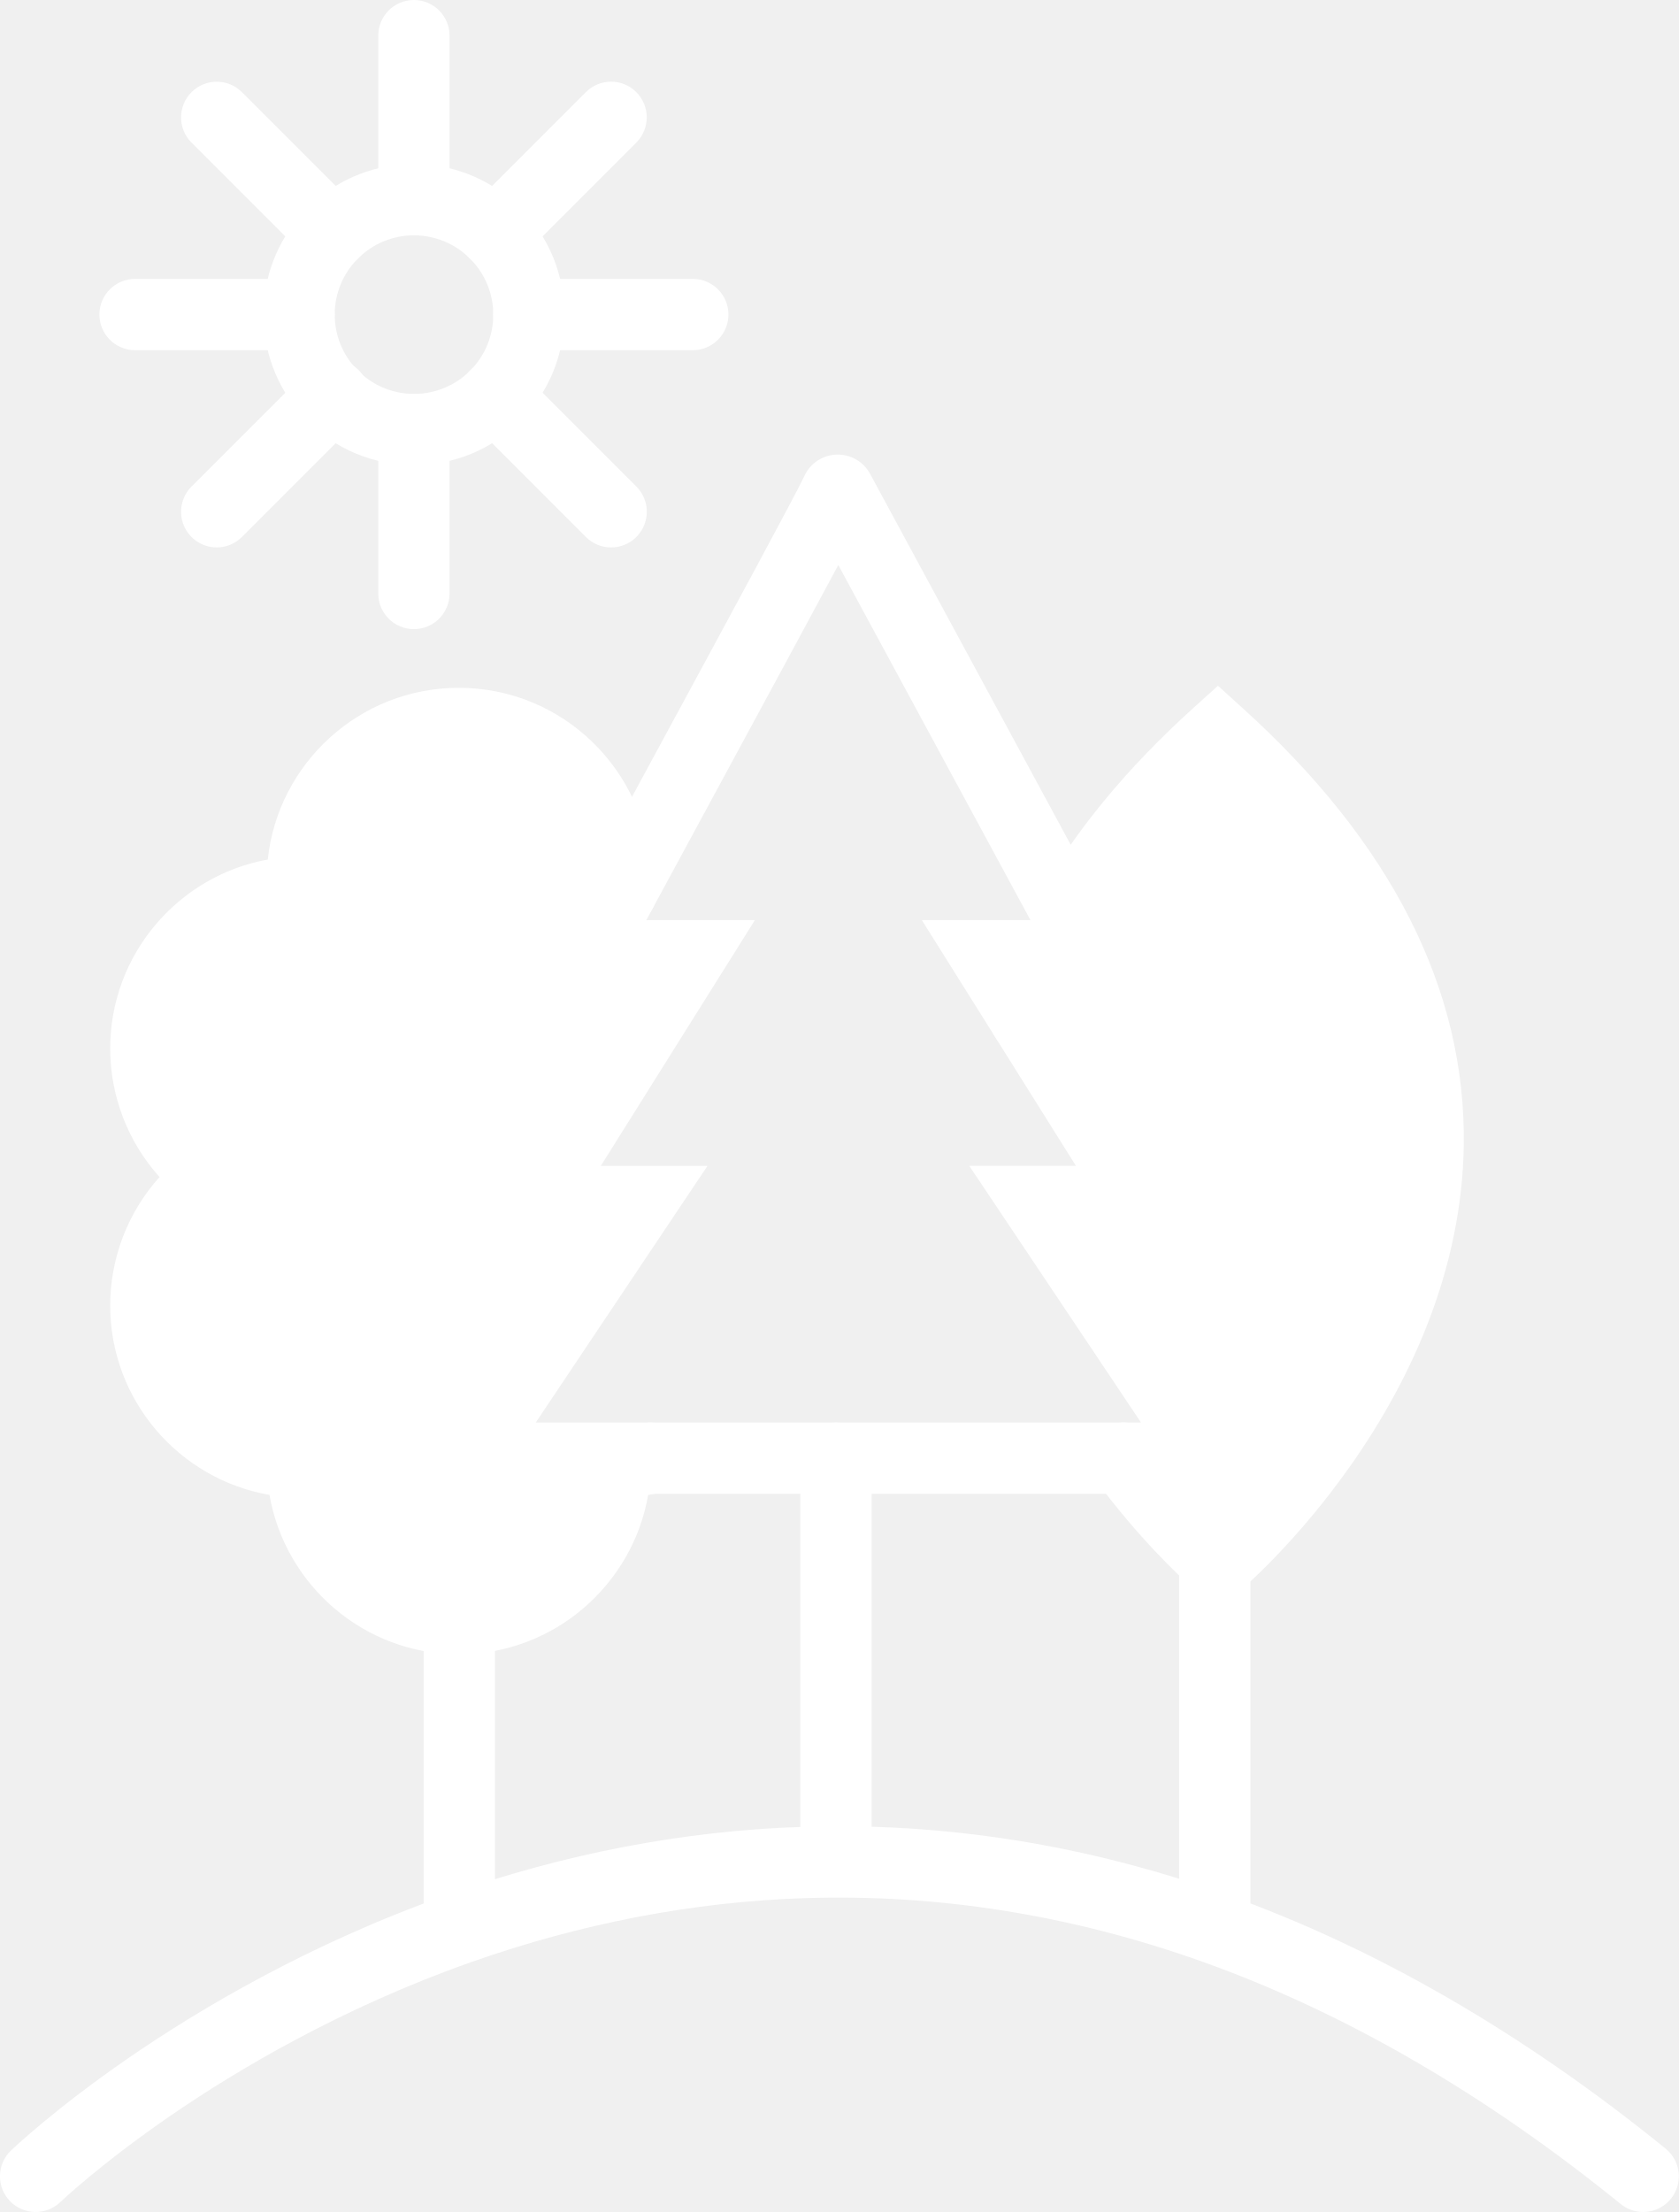
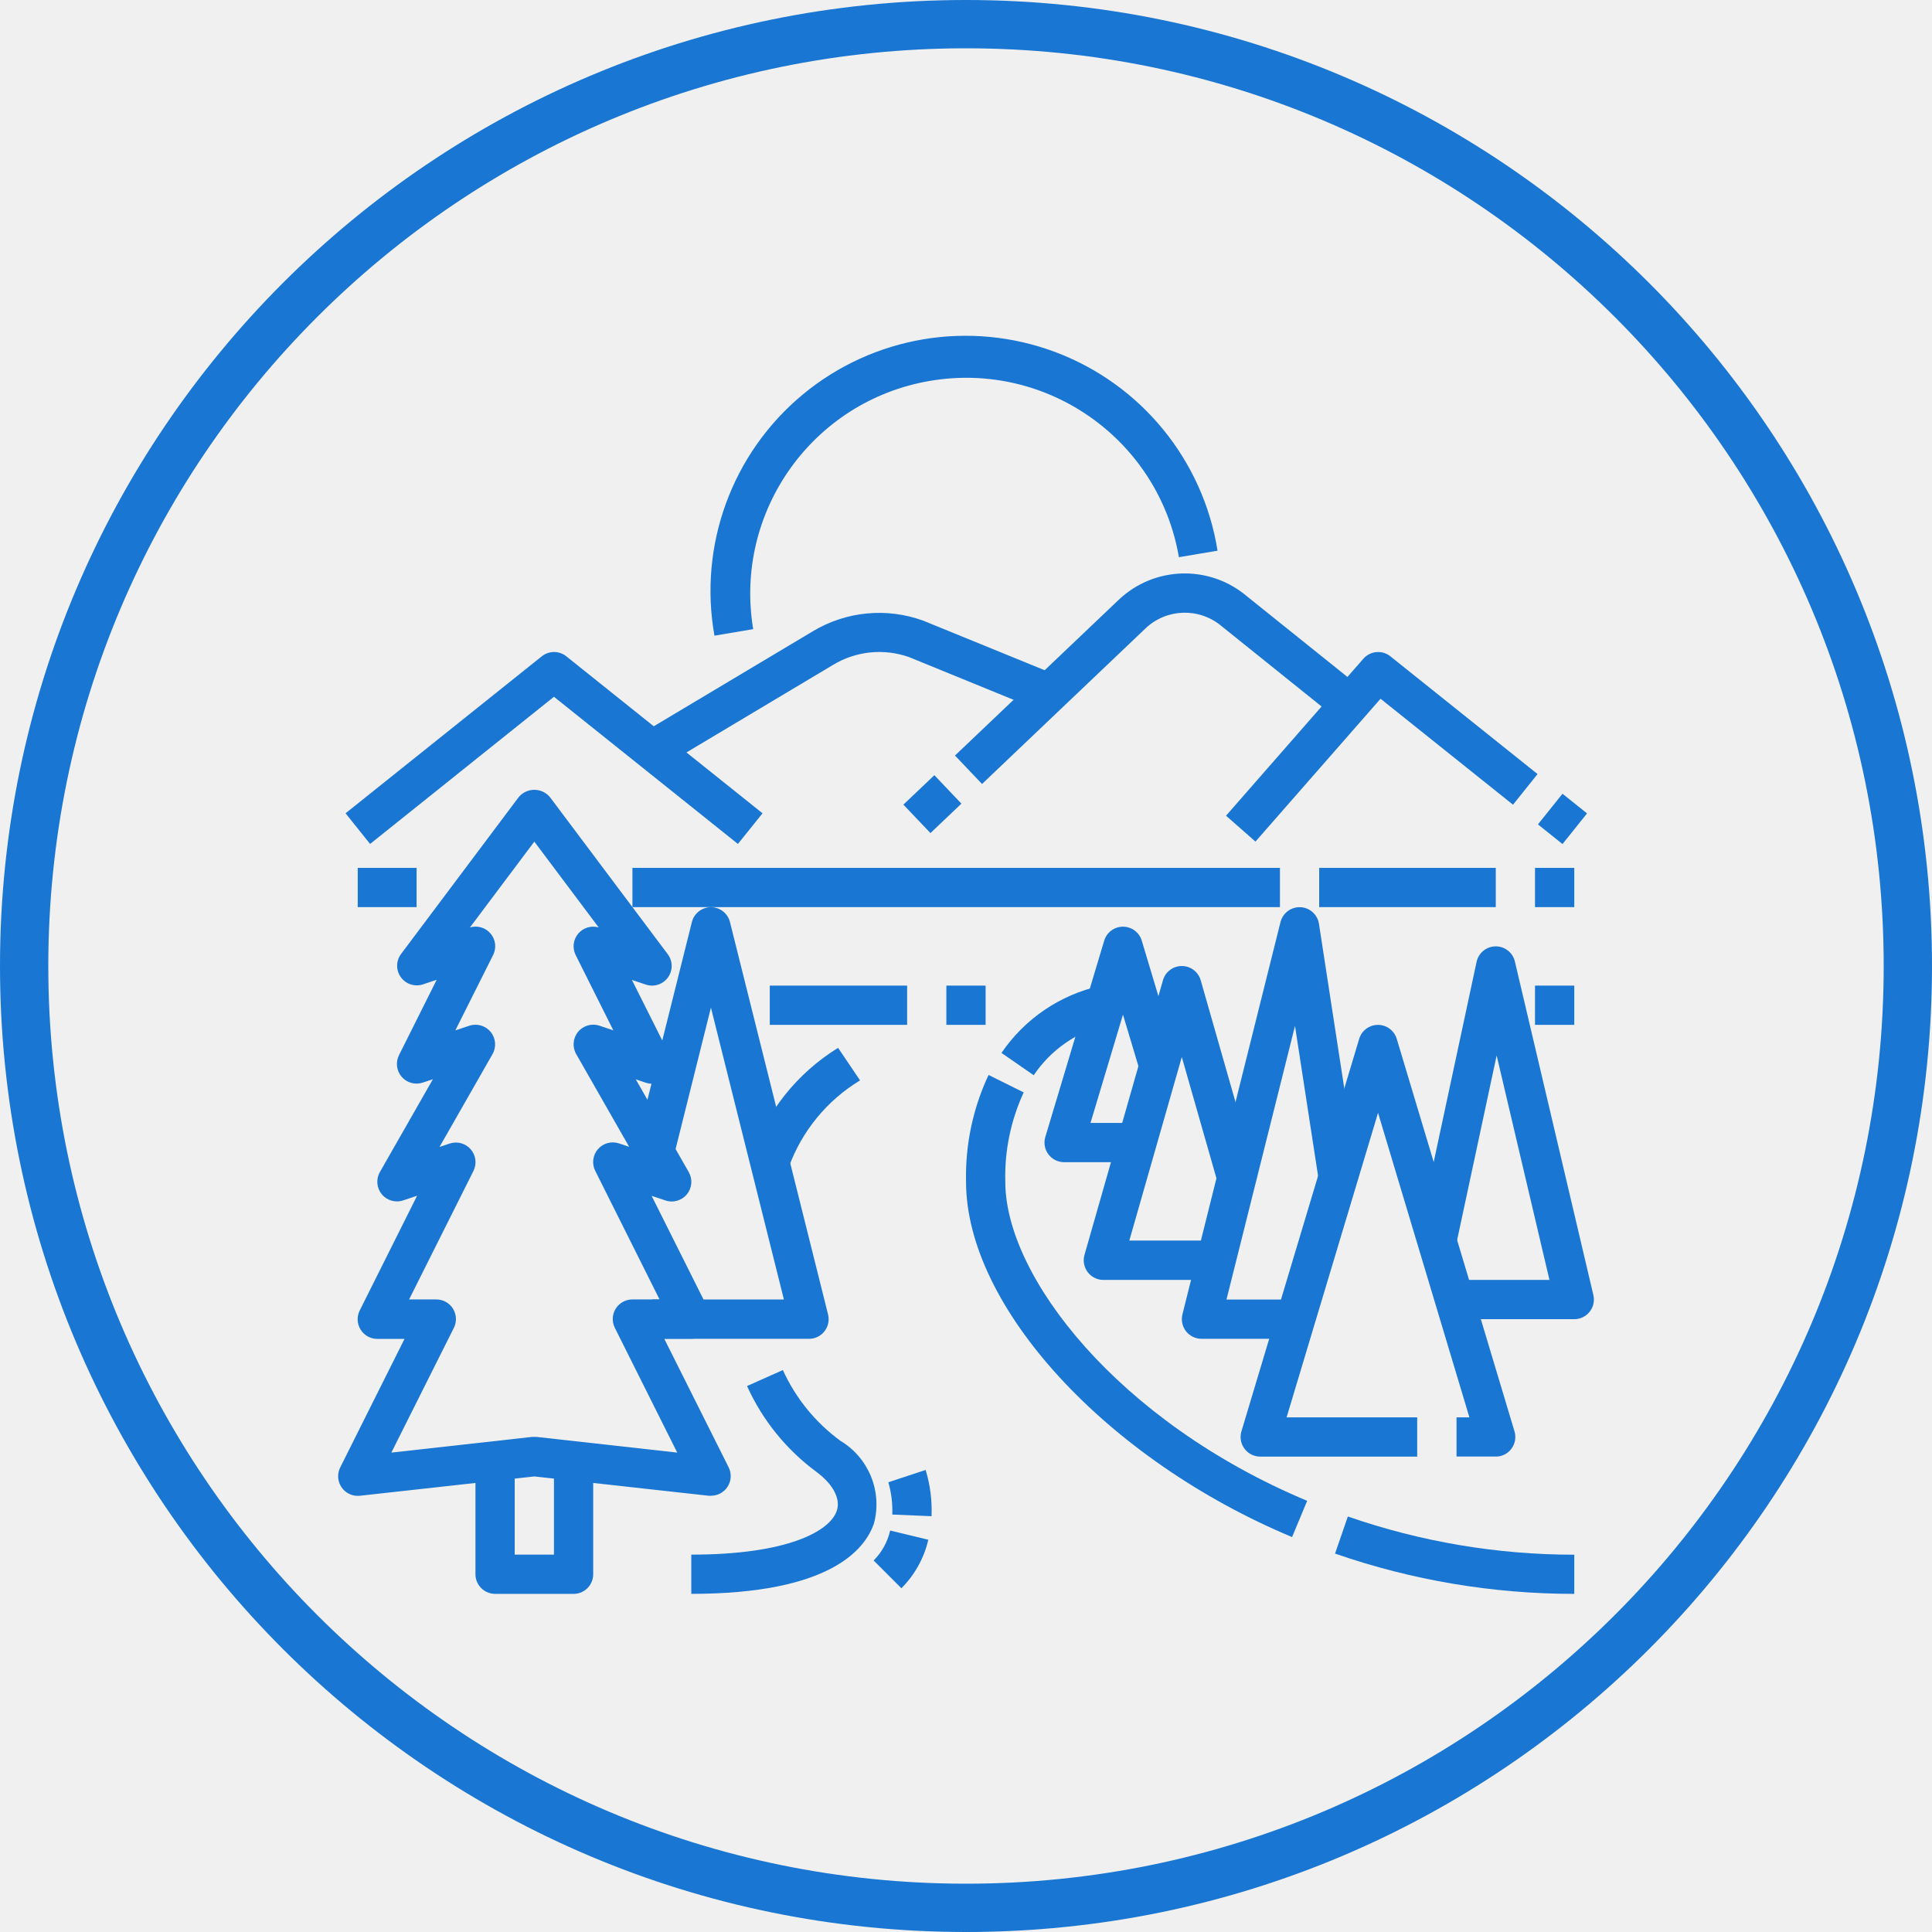
- <svg xmlns="http://www.w3.org/2000/svg" viewBox="0 0 1177.46 1551.07">
-   <defs>
-     <style>.cls-1{fill:#fff;}</style>
-   </defs>
-   <g id="Livello_2" data-name="Livello 2">
-     <g id="VECTOR_ILLUSTRATION_-_copie" data-name="VECTOR ILLUSTRATION - copie">
-       <path class="cls-1" d="M852,1376.73a25,25,0,0,1-25-25V1093.88a25,25,0,0,1,50,0v257.85A25,25,0,0,1,852,1376.73Z" />
-       <path class="cls-1" d="M854,1128.72l-16.22-14.09s-.8-.69-2.32-2l-.1-.09c-8.16-7.31-37.11-34.32-67.26-75.17a25,25,0,1,1,40.23-29.69,495.63,495.63,0,0,0,45.85,53.68,496.44,496.44,0,0,0,53.15-63.87c19.9-28.49,35.8-57.83,47.27-87.22,14.12-36.15,21.53-72.49,22-108C977.85,714,936.68,628.8,854.18,548.75,819,582.92,791.09,618.24,771.11,654a25,25,0,1,1-43.64-24.39c25.71-46,62.71-91,110-133.63l16.75-15.12L870.93,496c105,94.77,157.34,198.18,155.68,307.37-.64,41.76-9.34,84.22-25.86,126.19-13.06,33.17-31,66.11-53.37,97.91-37.94,54-75.44,86-77,87.39Z" />
-       <path class="cls-1" d="M718.94,738.57a25,25,0,0,1-24-32,350.75,350.75,0,0,1,17.28-46.72,25,25,0,1,1,45.56,20.59,301,301,0,0,0-14.81,40A25,25,0,0,1,718.94,738.57Z" />
-       <path class="cls-1" d="M322.15,1376.73a25,25,0,0,1-25-25V1135a25,25,0,0,1,50,0v216.78A25,25,0,0,1,322.15,1376.73Z" />
-       <path class="cls-1" d="M321.8,1160C255.35,1160,200,1111.6,189,1048.23c-63.36-11-111.71-66.33-111.71-132.78a134.74,134.74,0,0,1,34.61-90.1,134.84,134.84,0,0,1-34.61-90.12c0-66,47.73-121.09,110.5-132.53,7.18-67.58,64.54-120.4,134-120.4,72.63,0,132,57.75,134.66,129.74a25,25,0,0,1-21.58,38.53h-.06c-1.09,0-2.18-.05-3.27-.05H404.1l2.15-27c.2-2.61.3-4.67.3-6.48a84.75,84.75,0,0,0-169.5,0c0,2.16.15,4.53.3,6.76l1.82,26.71H212.05a84.72,84.72,0,0,0-48.31,154.33l29.45,20.52-29.46,20.51a84.72,84.72,0,0,0,48.32,154.32h25v25A84.85,84.85,0,0,0,321.8,1110h.35a84.89,84.89,0,0,0,84.4-84.75v-25h25a84,84,0,0,0,18.75-2.09,25,25,0,1,1,11.14,48.74q-3.4.78-6.86,1.38c-10.95,63.17-66.13,111.51-132.35,111.72Z" />
-       <path class="cls-1" d="M152,383.85a25,25,0,0,1-17.67-42.68l81.34-81.31A25,25,0,1,1,251,295.22l-81.33,81.31A24.93,24.93,0,0,1,152,383.85Z" />
-       <path class="cls-1" d="M347.27,188.61a25,25,0,0,1-17.68-42.68L410.9,64.6A25,25,0,1,1,446.26,100L365,181.28A24.93,24.93,0,0,1,347.27,188.61Z" />
-       <path class="cls-1" d="M233.34,188.61a24.93,24.93,0,0,1-17.68-7.32L134.32,100a25,25,0,0,1,35.36-35.36L251,145.93a25,25,0,0,1-17.68,42.68Z" />
-       <path class="cls-1" d="M428.58,383.85a24.89,24.89,0,0,1-17.68-7.33l-81.3-81.3A25,25,0,1,1,365,259.86l81.31,81.31a25,25,0,0,1-17.68,42.68Z" />
-       <path class="cls-1" d="M290.29,165a25,25,0,0,1-25-25V25a25,25,0,0,1,50,0V140A25,25,0,0,1,290.29,165Z" />
-       <path class="cls-1" d="M290.29,441.15a25,25,0,0,1-25-25v-115a25,25,0,0,1,50,0v115A25,25,0,0,1,290.29,441.15Z" />
-       <path class="cls-1" d="M485.88,245.56h-115a25,25,0,0,1,0-50h115a25,25,0,0,1,0,50Z" />
-       <path class="cls-1" d="M209.72,245.56h-115a25,25,0,0,1,0-50h115a25,25,0,0,1,0,50Z" />
-       <path class="cls-1" d="M290.29,326.13a104.86,104.86,0,0,1-74.63-30.91l-7.32-7.32v-.82A105.55,105.55,0,0,1,356.81,138.61h.79l7.35,7.32a105.59,105.59,0,0,1,0,149.27l0,0A105,105,0,0,1,290.29,326.13Zm57-48.59h0Zm-95.15-16.6a55.56,55.56,0,0,0,78.47-78.63l-1-1A55.54,55.54,0,1,0,251,259.85Z" />
-       <path class="cls-1" d="M1152.44,1551.07a24.92,24.92,0,0,1-15.74-5.59c-95.09-77.17-193.74-134.32-293.2-169.86-91.6-32.72-185.57-47.73-279.33-44.63-77.91,2.58-156.49,17.65-233.55,44.8-91.81,32.34-165.23,76.31-210.66,107.5-49.42,33.94-77.38,60.55-77.66,60.82A25,25,0,0,1,7.67,1508c1.22-1.17,30.47-29.11,82.9-65.22C138.69,1409.68,216.5,1363,314,1328.63c81.87-28.85,165.49-44.87,248.51-47.61,100.06-3.32,200.25,12.67,297.8,47.52,104.8,37.44,208.39,97.37,307.89,178.11a25,25,0,0,1-15.77,44.42Z" />
-       <path class="cls-1" d="M586.33,1319.78a25,25,0,0,1-25-25v-272.3a25,25,0,0,1,50,0v272.3A25,25,0,0,1,586.33,1319.78Z" />
-       <path class="cls-1" d="M893.87,1047.48H282.11l120.46-180H331L439.07,695.19H369.4L396.55,645q8.77-16.2,16.93-31.3c14.81-27.36,28.9-53.37,42.12-77.76C513.43,429.21,559.11,344.9,564.1,333.87a25.77,25.77,0,0,1,46.14-1.6c95.23,176,140.58,259.81,161,297.61l2.25,4.17c4,7.43,12.11,22.43,13,24.09l20.74,37.05H736.92L845,867.52H773.42Zm-518.12-50H800.24l-120.46-180H754.6L646.54,645.19h76.17c-20.46-37.79-60.22-111.27-134.76-249C570.1,429.54,541.16,483,499.56,559.77c-13.21,24.38-27.3,50.39-42.09,77.71-1.38,2.55-2.76,5.12-4.17,7.71h76.14L421.38,817.52H496.2Z" />
-       <path class="cls-1" d="M762.38,691a25,25,0,0,1-21.86-12.84c-.3-.53-.85-1.51-1.43-2.78a25,25,0,0,1,45.08-21.61l.05.09A25,25,0,0,1,762.38,691Z" />
-       <path class="cls-1" d="M762.06,690.44a25,25,0,0,1-22.71-14.53l-.2-.41a25,25,0,0,1,45.4-21l.19.41a25,25,0,0,1-22.68,35.49Z" />
-       <path class="cls-1" d="M761.87,690A25,25,0,0,1,740,677.15l-.13-.24a25,25,0,0,1,42.93-25.63c.34.58.63,1.09.92,1.6A25,25,0,0,1,761.87,690Z" />
-       <path class="cls-1" d="M854.44,516.9c6.94,1,67.38,59.45,67.38,59.45l60.44,106,19.82,94.13-10.9,114.93L945.6,991.5l-89.17,105-74.32-78.27,55.49-4L715.73,834,795,843.87,687,672.46l68.37-13.87,14.86-60.44L852.46,510l14.86,5" />
-       <path class="cls-1" d="M319.4,506l-57.47,19.82s-38.64,40.62-38.64,43.59S210.41,616,210.41,616l-48.55,18.83-38.64,40.62S104.39,726,106.37,733.89s7.93,51.52,7.93,51.52l25.76,27.75-20.81,51.52s-18.82,43.6-14.86,49.54,18.83,62.42,18.83,62.42,27.74,24.77,33.68,28.74,55.49,15.85,55.49,15.85l14.86,50.53s52.52,54.5,55.49,57.47,43.59,9.91,46.57,8.92,49.54-26.76,49.54-26.76l35.67-27.74,17.83-62.42-124.84,3L451.18,840.9l-87.19,3,117.9-174.38-83.23,2,44.59-73.32-38.64-58.46L360,507,320.39,495.1l-18.83,1" />
+ <svg xmlns="http://www.w3.org/2000/svg" width="80" height="80" viewBox="0 0 80 80">
+   <g id="Raggruppa_28677" data-name="Raggruppa 28677" transform="translate(-132 -32)">
+     <g id="logo" transform="translate(109)">
+       <rect id="Rettangolo_145801" data-name="Rettangolo 145801" width="80" height="80" transform="translate(23 32)" fill="none" />
+       <g id="noun-forest-2933511" transform="translate(-32.995 46.003)">
+         <path id="Tracciato_73413" data-name="Tracciato 73413" d="M89.53,147.941l-7.617-6.094L74.3,147.941l-1.016-1.269,8.125-6.5a.812.812,0,0,1,1.016,0l8.125,6.5Z" transform="translate(-2.98 -126.998)" fill="#1976d2" />
+         <path id="Tracciato_73414" data-name="Tracciato 73414" d="M78.75,236.25h2.437v1.625H78.75Z" transform="translate(-7.942 -214.316)" fill="#1976d2" />
+         <path id="Tracciato_73415" data-name="Tracciato 73415" d="M201.25,236.25h26.812v1.625H201.25Z" transform="translate(-119.067 -214.316)" fill="#1976d2" />
+         <path id="Tracciato_73416" data-name="Tracciato 73416" d="M507.5,236.25h7.312v1.625H507.5Z" transform="translate(-396.88 -214.316)" fill="#1976d2" />
+         <path id="Tracciato_73417" data-name="Tracciato 73417" d="M603.75,236.25h1.625v1.625H603.75Z" transform="translate(-484.193 -214.316)" fill="#1976d2" />
+         <path id="Tracciato_73418" data-name="Tracciato 73418" d="M605.05,204.461l1.016-1.269,1.017.814-1.016,1.269Z" transform="translate(-485.372 -184.328)" fill="#1976d2" />
+         <path id="Tracciato_73419" data-name="Tracciato 73419" d="M467.174,147.851l-1.219-1.071,5.687-6.5a.812.812,0,0,1,1.119-.1l6.094,4.875-1.016,1.269-5.486-4.387Z" transform="translate(-359.193 -127.006)" fill="#1976d2" />
+         <path id="Tracciato_73420" data-name="Tracciato 73420" d="M206.347,128.917l-.834-1.394,7.074-4.225a5.331,5.331,0,0,1,4.571-.44l5.328,2.175-.614,1.5-5.3-2.166a3.7,3.7,0,0,0-3.152.325Z" transform="translate(-122.935 -111.161)" fill="#1976d2" />
+         <path id="Tracciato_73421" data-name="Tracciato 73421" d="M346.214,113.667l-1.12-1.178,6.783-6.452a3.973,3.973,0,0,1,5.281-.162l5.15,4.133-1.017,1.267-5.159-4.144a2.361,2.361,0,0,0-3.143.088Z" transform="translate(-249.555 -95.207)" fill="#1976d2" />
+         <path id="Tracciato_73422" data-name="Tracciato 73422" d="M322.09,196.134l1.282-1.219,1.12,1.178-1.282,1.219Z" transform="translate(-228.687 -176.819)" fill="#1976d2" />
+         <path id="Tracciato_73423" data-name="Tracciato 73423" d="M236.39,12.319A10.564,10.564,0,1,1,257.222,8.8l-1.6.269h0a8.939,8.939,0,0,0-17.628,2.979Z" transform="translate(-150.811)" fill="#1976d2" />
+         <path id="Tracciato_73424" data-name="Tracciato 73424" d="M483.062,324.121h-1.625V322.5h.533l-3.783-12.61L474.4,322.5h5.408v1.625h-6.5a.812.812,0,0,1-.778-1.046l4.875-16.25a.812.812,0,0,1,1.557,0l4.875,16.25a.812.812,0,0,1-.778,1.046Z" transform="translate(-365.13 -277.813)" fill="#1976d2" />
+         <path id="Tracciato_73425" data-name="Tracciato 73425" d="M451.126,271.634h-4.062a.813.813,0,0,1-.788-1.01l4.062-16.25a.813.813,0,0,1,1.591.074l1.625,10.562-1.605.244-1.012-6.576L448.1,270.009h3.022Z" transform="translate(-341.319 -230.2)" fill="#1976d2" />
+         <path id="Tracciato_73426" data-name="Tracciato 73426" d="M557.927,286.689h-4.875v-1.625H556.9l-2.187-9.295-1.679,7.84-1.589-.339,2.437-11.375h0a.812.812,0,0,1,.787-.643h.008a.812.812,0,0,1,.791.626l3.25,13.812a.813.813,0,0,1-.792,1Z" transform="translate(-436.745 -246.068)" fill="#1976d2" />
+         <path id="Tracciato_73427" data-name="Tracciato 73427" d="M408.19,293.01h-4.875a.813.813,0,0,1-.781-1.036l3.25-11.375a.813.813,0,0,1,1.562,0l2.321,8.125-1.563.446-1.54-5.39-2.173,7.6h3.8Z" transform="translate(-301.633 -254.014)" fill="#1976d2" />
+         <path id="Tracciato_73428" data-name="Tracciato 73428" d="M389.062,272.246h-3.25a.812.812,0,0,1-.778-1.046l2.437-8.125a.812.812,0,0,1,1.557,0l1.462,4.875-1.557.467-.684-2.281-1.345,4.485h2.158Z" transform="translate(-285.754 -238.125)" fill="#1976d2" />
+         <path id="Tracciato_73429" data-name="Tracciato 73429" d="M208.8,271.627h-6.5V270h5.459l-3.022-12.087-1.649,6.6-1.576-.395,2.437-9.75a.813.813,0,0,1,1.576,0l4.062,16.25a.813.813,0,0,1-.788,1.01Z" transform="translate(-119.304 -230.193)" fill="#1976d2" />
+         <path id="Tracciato_73430" data-name="Tracciato 73430" d="M135.312,504.437h-3.25a.813.813,0,0,1-.812-.812V498.75h1.625v4.062H134.5V498.75h1.625v4.875a.812.812,0,0,1-.812.813Z" transform="translate(-55.567 -452.442)" fill="#1976d2" />
+         <path id="Tracciato_73431" data-name="Tracciato 73431" d="M85.433,230.677a.812.812,0,0,1-.089,0l-7.223-.8-7.223.8h0a.813.813,0,0,1-.816-1.171l2.663-5.324H71.62A.813.813,0,0,1,70.893,223l2.373-4.746-.577.193a.813.813,0,0,1-.962-1.177l2.194-3.842-.42.141a.813.813,0,0,1-.984-1.137l1.561-3.121-.577.193a.813.813,0,0,1-.906-1.252l4.875-6.5a.842.842,0,0,1,1.3,0l4.875,6.5a.813.813,0,0,1-.907,1.259l-.577-.193,1.565,3.121a.813.813,0,0,1-.984,1.137l-.42-.141,2.194,3.842a.813.813,0,0,1-.962,1.174l-.577-.193L85.351,223a.813.813,0,0,1-.731,1.176H83.5l2.667,5.324a.813.813,0,0,1-.731,1.176ZM78.12,228.24a.812.812,0,0,1,.089,0l5.829.65-2.583-5.164a.812.812,0,0,1,.727-1.178h1.123l-2.662-5.324h0a.813.813,0,0,1,.984-1.137l.42.141-2.194-3.842a.813.813,0,0,1,.962-1.174l.577.193-1.561-3.121a.812.812,0,0,1,.954-1.14l-2.665-3.553-2.665,3.553a.812.812,0,0,1,.959,1.143l-1.565,3.121.577-.193a.813.813,0,0,1,.962,1.177l-2.194,3.842.42-.141a.813.813,0,0,1,.984,1.137l-2.663,5.318h1.123a.813.813,0,0,1,.731,1.176L72.2,228.89l5.829-.65a.725.725,0,0,1,.089,0Z" transform="translate(0 -182.744)" fill="#1976d2" />
+         <path id="Tracciato_73432" data-name="Tracciato 73432" d="M255.588,321.438l-1.575-.4a8.577,8.577,0,0,1,3.616-4.539l.91,1.347a7,7,0,0,0-2.951,3.592Z" transform="translate(-166.931 -287.113)" fill="#1976d2" />
+         <path id="Tracciato_73433" data-name="Tracciato 73433" d="M524.476,528.668A30.185,30.185,0,0,1,514.57,527l.531-1.536h0a28.57,28.57,0,0,0,9.375,1.582Z" transform="translate(-403.294 -476.672)" fill="#1976d2" />
+         <path id="Tracciato_73434" data-name="Tracciato 73434" d="M363.476,347.74c-7.7-3.22-13.5-9.545-13.5-14.711a9.883,9.883,0,0,1,.932-4.424l1.455.722h0a8.287,8.287,0,0,0-.762,3.7c0,3.924,4.676,9.937,12.5,13.212Z" transform="translate(-253.979 -298.096)" fill="#1976d2" />
+         <path id="Tracciato_73435" data-name="Tracciato 73435" d="M367.159,292.572l-1.336-.925h0a6.722,6.722,0,0,1,4.083-2.776l.268,1.6-.134-.8.138.8a5.079,5.079,0,0,0-3.02,2.1Z" transform="translate(-268.359 -262.051)" fill="#1976d2" />
+         <path id="Tracciato_73436" data-name="Tracciato 73436" d="M262.5,288.75h5.687v1.625H262.5Z" transform="translate(-174.63 -261.941)" fill="#1976d2" />
+         <path id="Tracciato_73437" data-name="Tracciato 73437" d="M603.75,288.75h1.625v1.625H603.75Z" transform="translate(-484.193 -261.941)" fill="#1976d2" />
+         <path id="Tracciato_73438" data-name="Tracciato 73438" d="M227.5,469.463v-1.625c4,0,5.745-.975,6.025-1.818.163-.487-.145-1.086-.825-1.595a9.052,9.052,0,0,1-2.892-3.568l1.484-.662h0a7.444,7.444,0,0,0,2.383,2.93,3.068,3.068,0,0,1,1.391,3.412c-.365,1.09-1.832,2.925-7.566,2.925Z" transform="translate(-142.88 -417.467)" fill="#1976d2" />
+         <path id="Tracciato_73439" data-name="Tracciato 73439" d="M341.25,288.75h1.625v1.625H341.25Z" transform="translate(-246.068 -261.941)" fill="#1976d2" />
+         <path id="Tracciato_73440" data-name="Tracciato 73440" d="M309.964,534.1l-1.149-1.149a2.57,2.57,0,0,0,.684-1.24l1.58.38a4.186,4.186,0,0,1-1.115,2.009Z" transform="translate(-216.644 -482.337)" fill="#1976d2" />
+         <path id="Tracciato_73441" data-name="Tracciato 73441" d="M317.177,506.653l-1.625-.069a4.3,4.3,0,0,0-.163-1.337l1.544-.51a5.775,5.775,0,0,1,.244,1.916Z" transform="translate(-222.609 -457.873)" fill="#1976d2" />
+       </g>
+     </g>
+     <g id="Rettangolo_164143" data-name="Rettangolo 164143" transform="translate(132 32)" fill="none" stroke="#1976d2" stroke-width="2">
+       <rect width="80" height="80" rx="40" stroke="none" />
+       <rect x="1" y="1" width="78" height="78" rx="39" fill="none" />
    </g>
  </g>
</svg>
